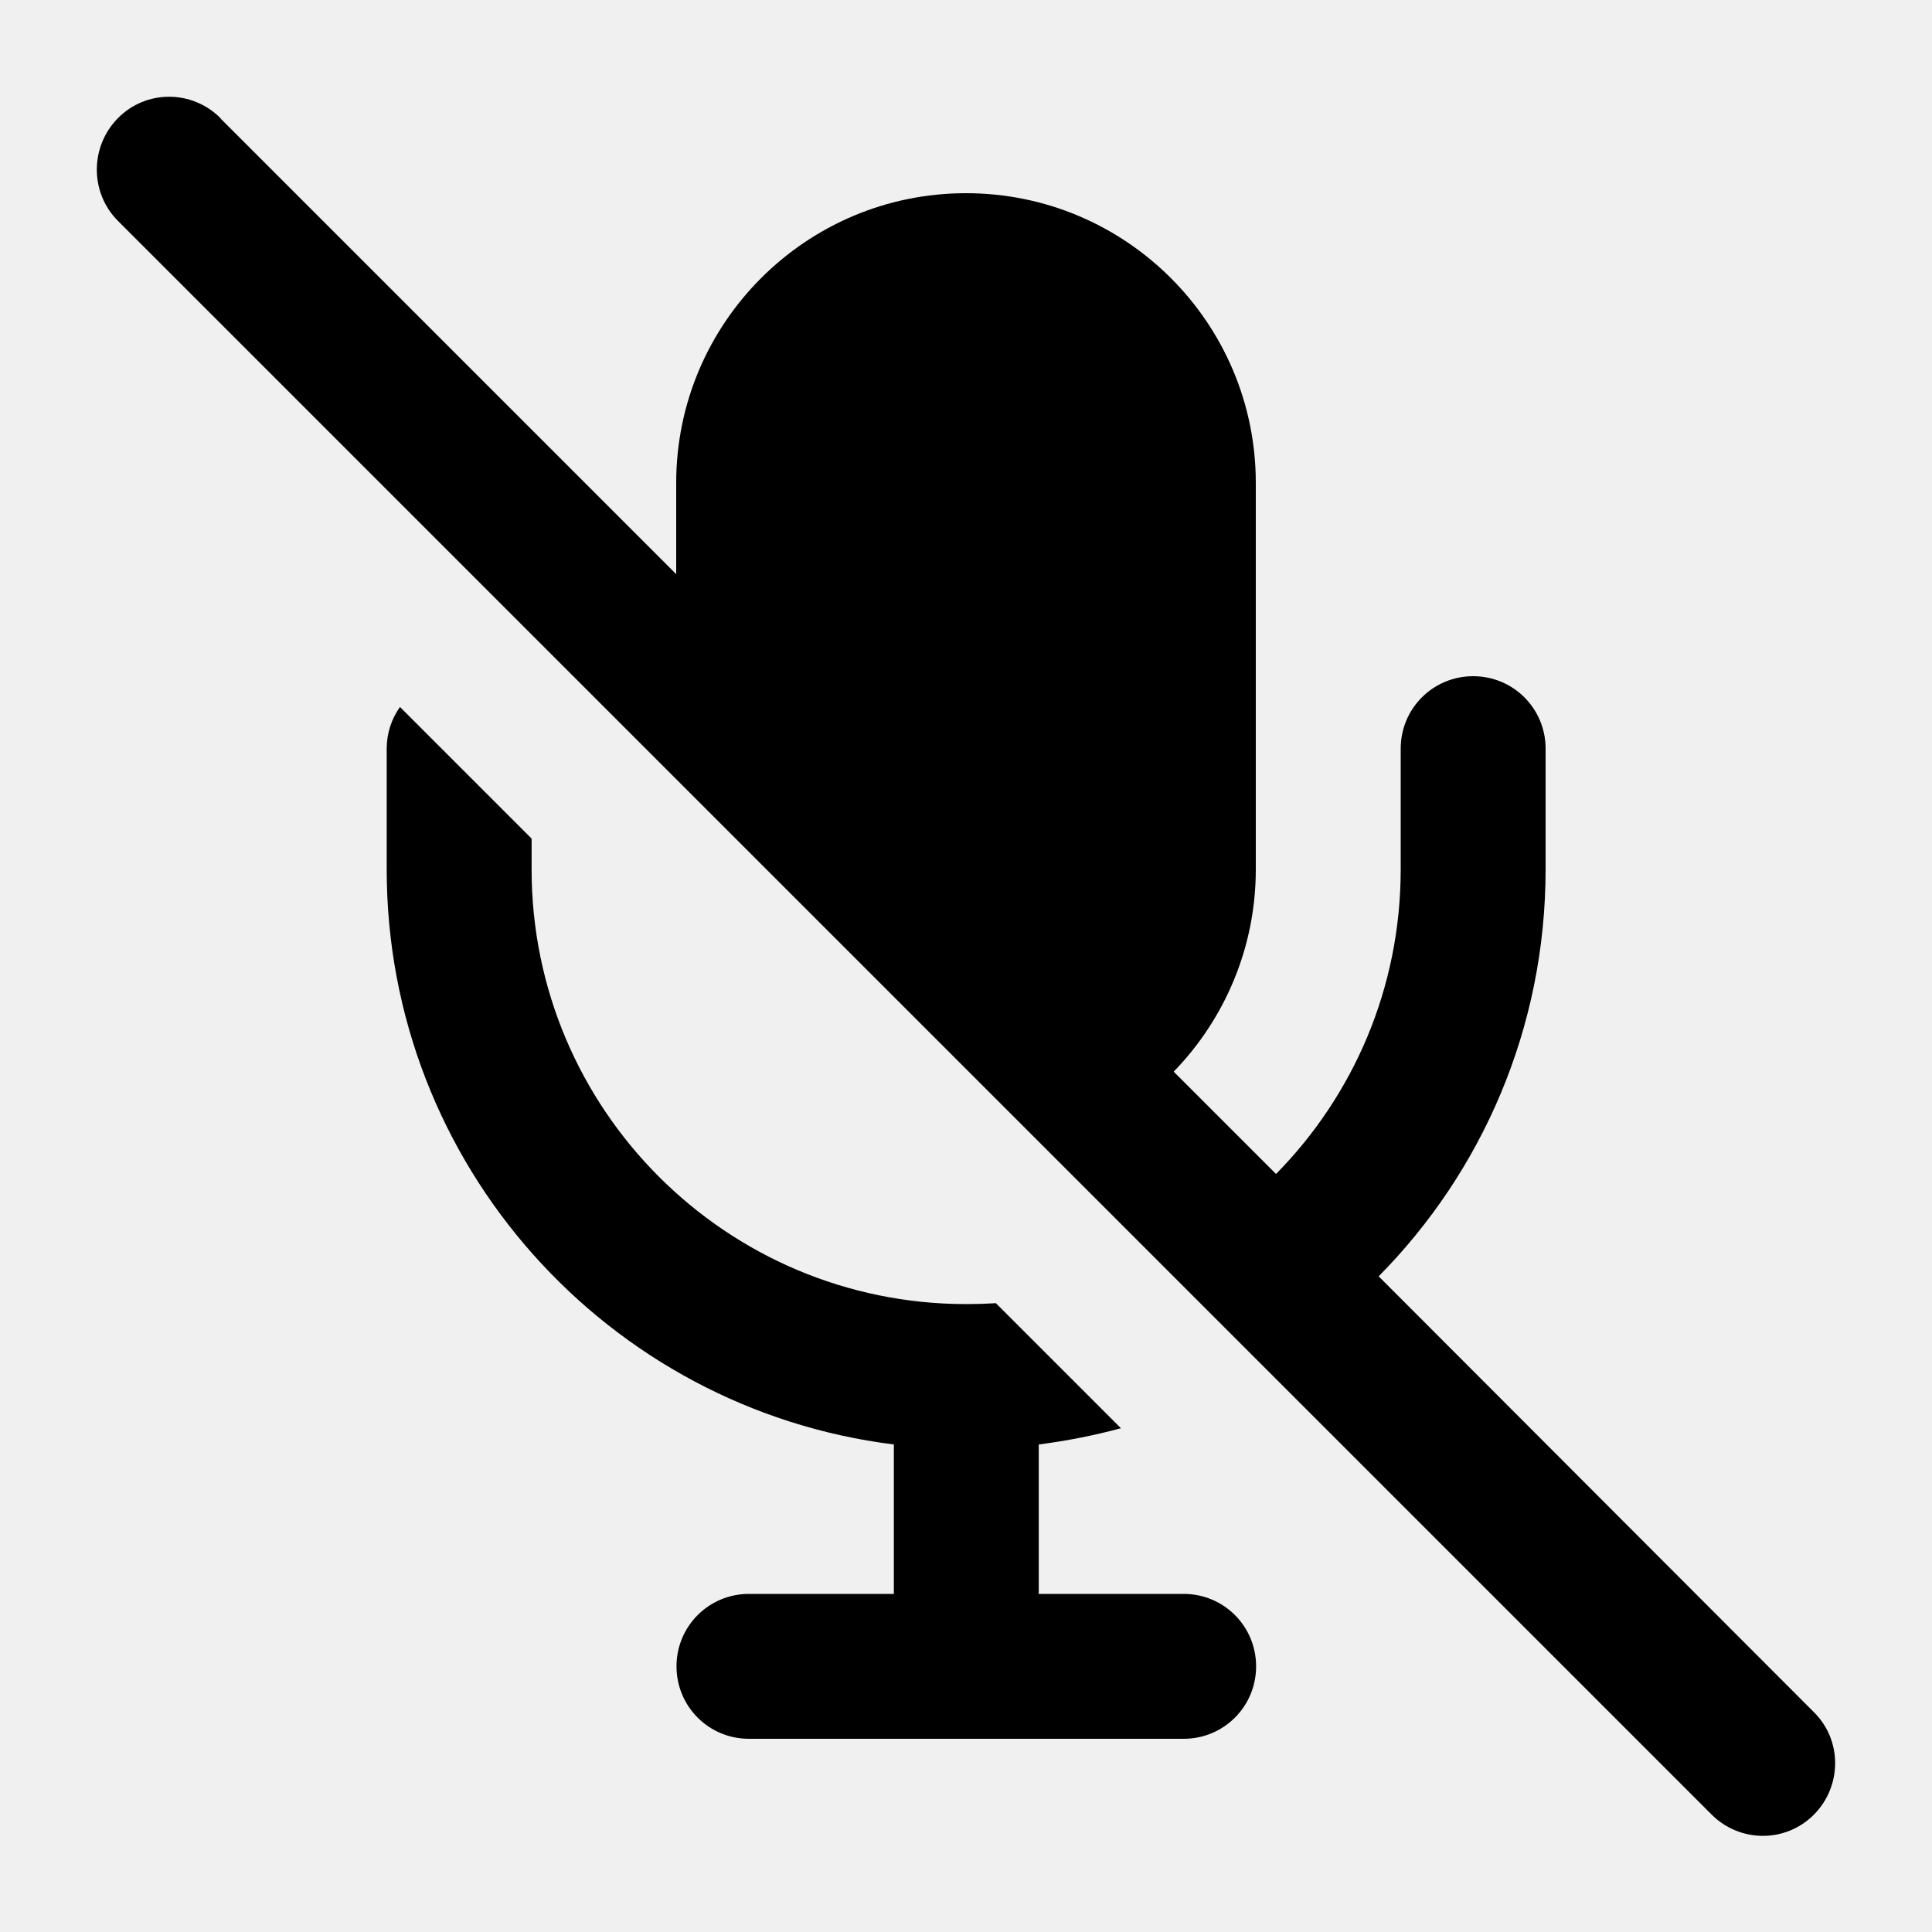
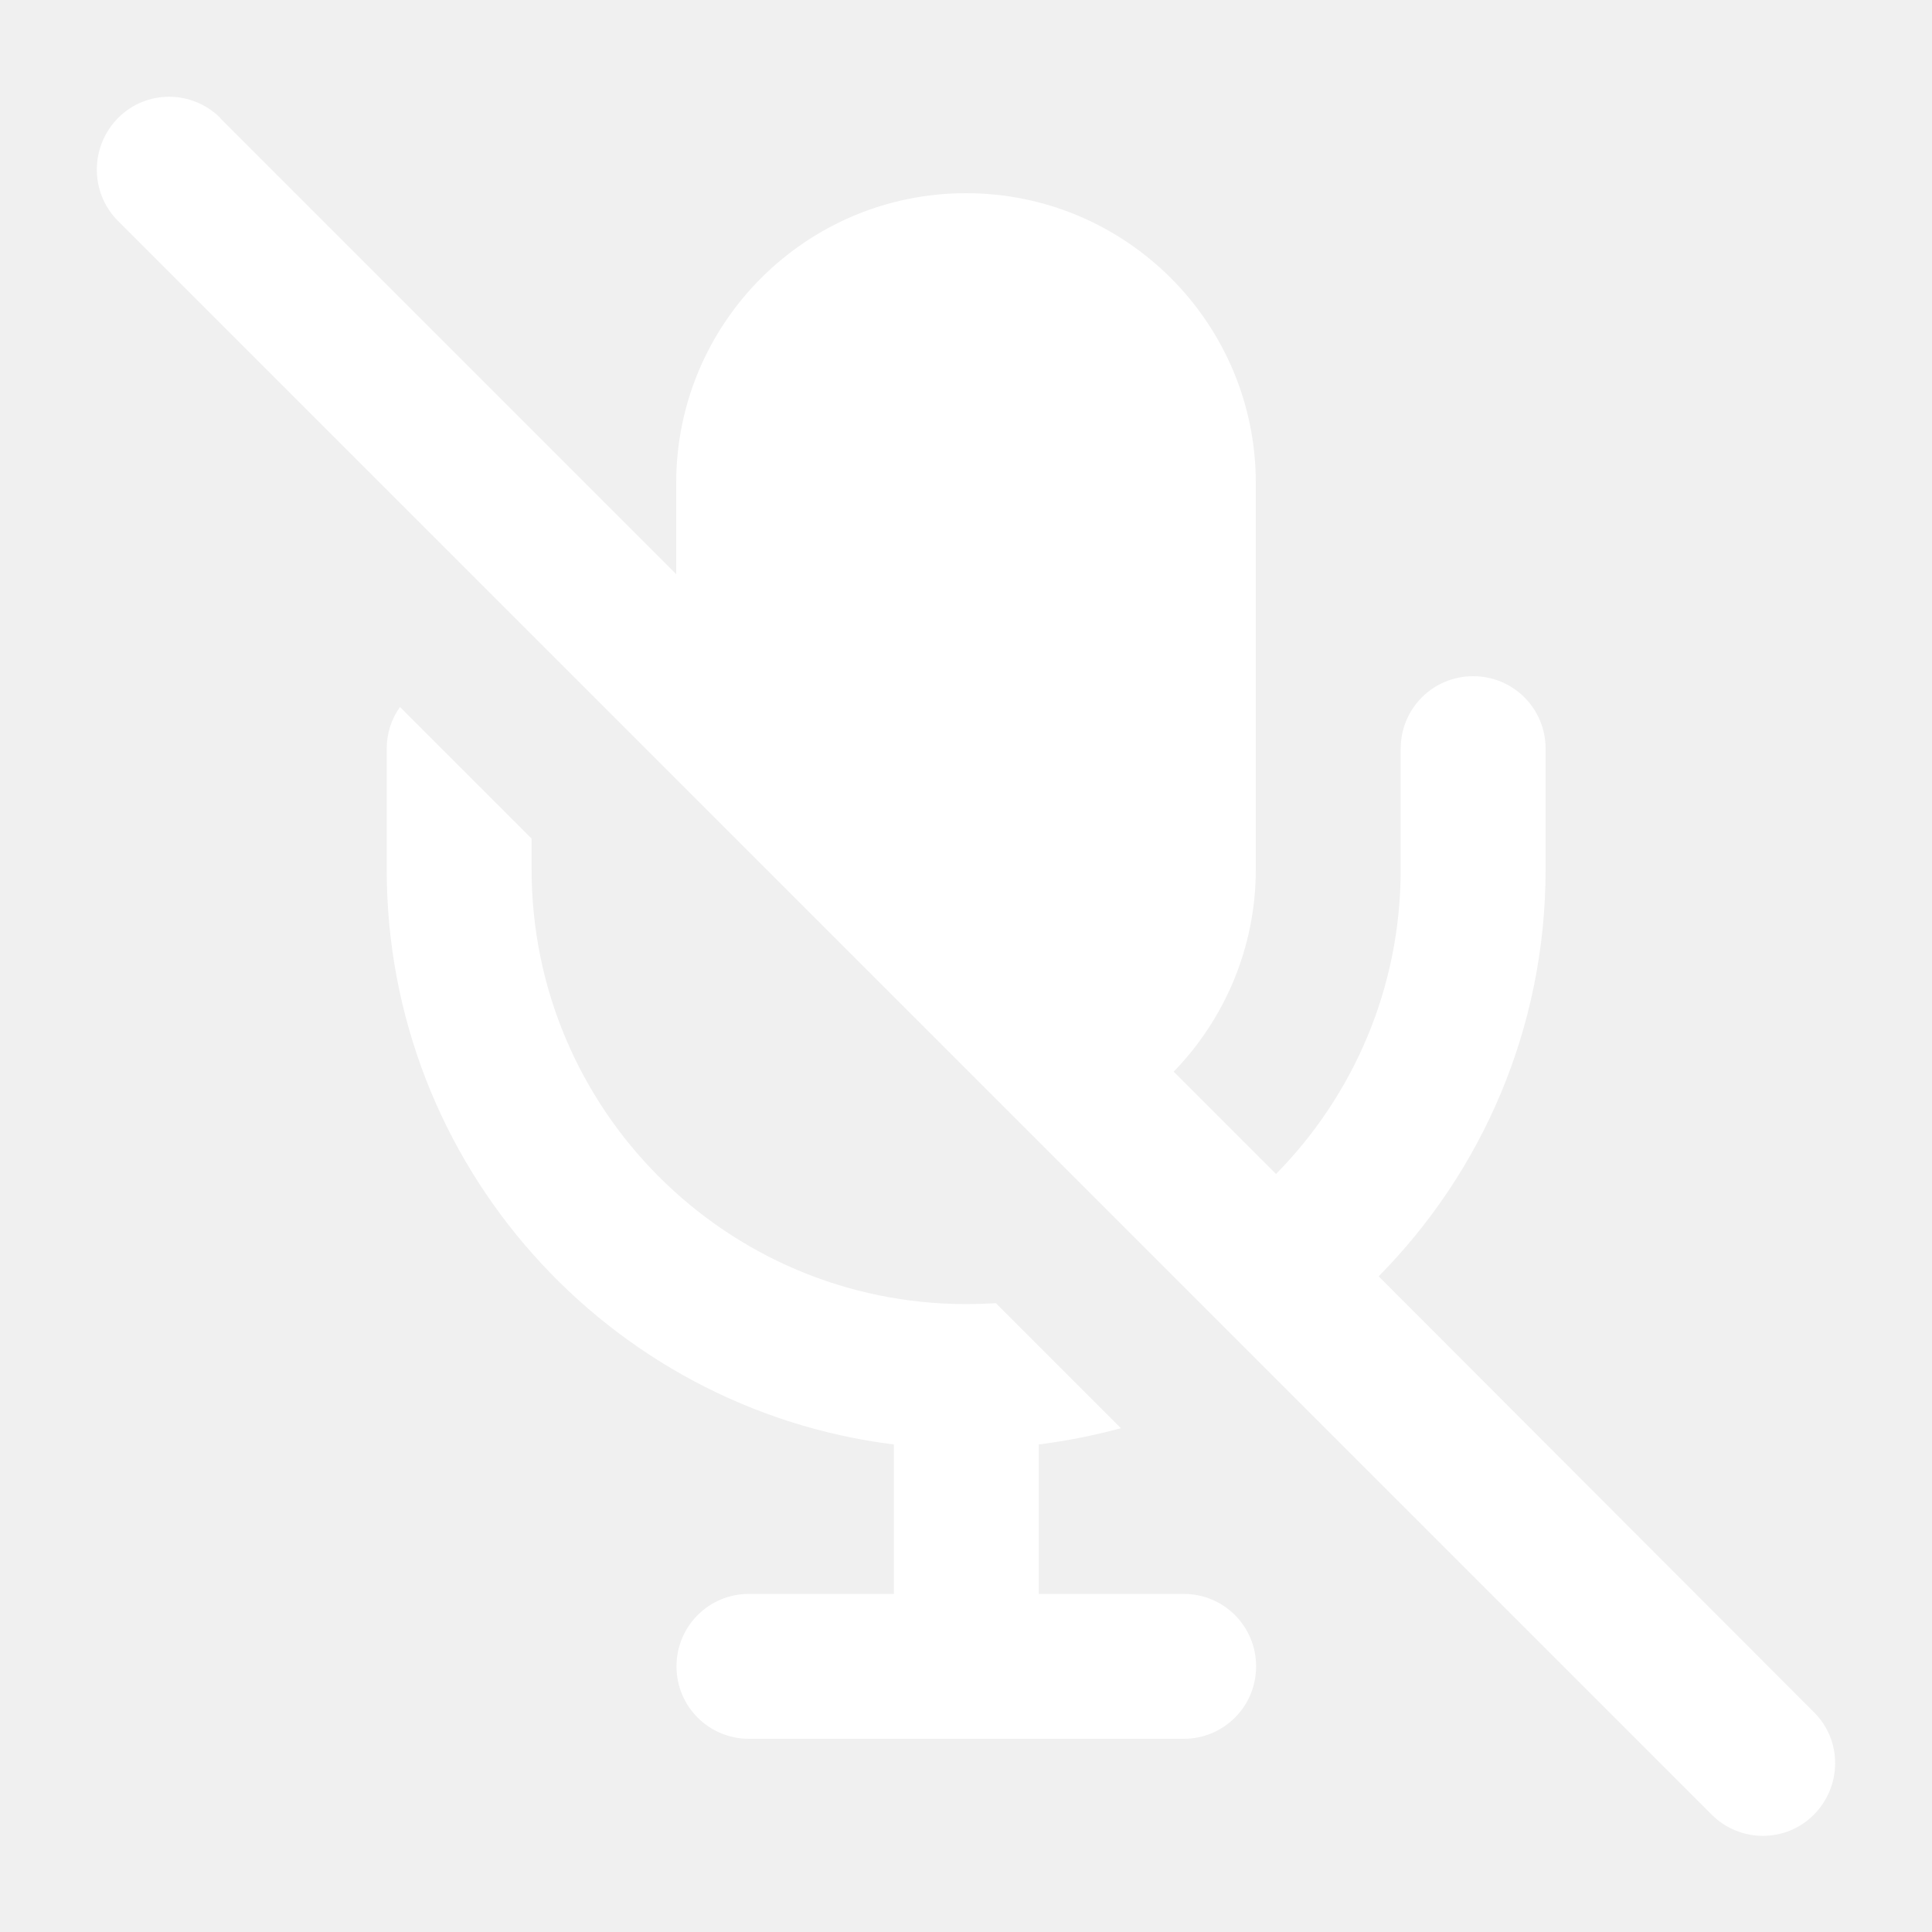
<svg xmlns="http://www.w3.org/2000/svg" viewBox="0 0 640 640">
-   <path d="M73 39.1c-9.4-9.4-24.6-9.4-33.9 0s-9.4 24.6-.1 34l528 528c9.4 9.4 24.6 9.4 33.9 0s9.4-24.6 0-33.9L456.7 422.8C490.9 388.2 512 340.6 512 288v-40c0-13.3-10.7-24-24-24s-24 10.7-24 24v40c0 39.3-15.7 74.9-41.3 100.9L388.8 355c16.8-17.3 27.2-41 27.2-67V160c0-53-43-96-96-96s-96 43-96 96v30.2L73 39.2zm298.3 434-41.4-41.4c-3.3.2-6.5.3-9.8.3-79.5 0-144-64.5-144-144v-10.2l-43.6-43.6c-2.8 3.9-4.4 8.7-4.4 13.8v40c0 97.9 73.3 178.7 168 190.5V528h-48c-13.3 0-24 10.7-24 24s10.7 24 24 24h144c13.3 0 24-10.7 24-24s-10.7-24-24-24h-48v-49.5q13.95-1.8 27.3-5.4z" />
+   <path d="M73 39.1c-9.4-9.4-24.6-9.4-33.9 0s-9.4 24.6-.1 34l528 528c9.4 9.4 24.6 9.4 33.9 0s9.4-24.6 0-33.9L456.7 422.8C490.9 388.2 512 340.6 512 288v-40c0-13.3-10.7-24-24-24s-24 10.7-24 24v40c0 39.3-15.7 74.9-41.3 100.9L388.8 355c16.8-17.3 27.2-41 27.2-67V160c0-53-43-96-96-96s-96 43-96 96v30.2L73 39.2zm298.3 434-41.4-41.4c-3.3.2-6.5.3-9.8.3-79.5 0-144-64.5-144-144v-10.2l-43.6-43.6c-2.8 3.9-4.4 8.7-4.4 13.8v40c0 97.9 73.3 178.7 168 190.5V528h-48c-13.3 0-24 10.7-24 24s10.7 24 24 24h144c13.3 0 24-10.7 24-24s-10.7-24-24-24h-48v-49.5q13.95-1.8 27.3-5.4z" fill="#ffffff" />
</svg>
